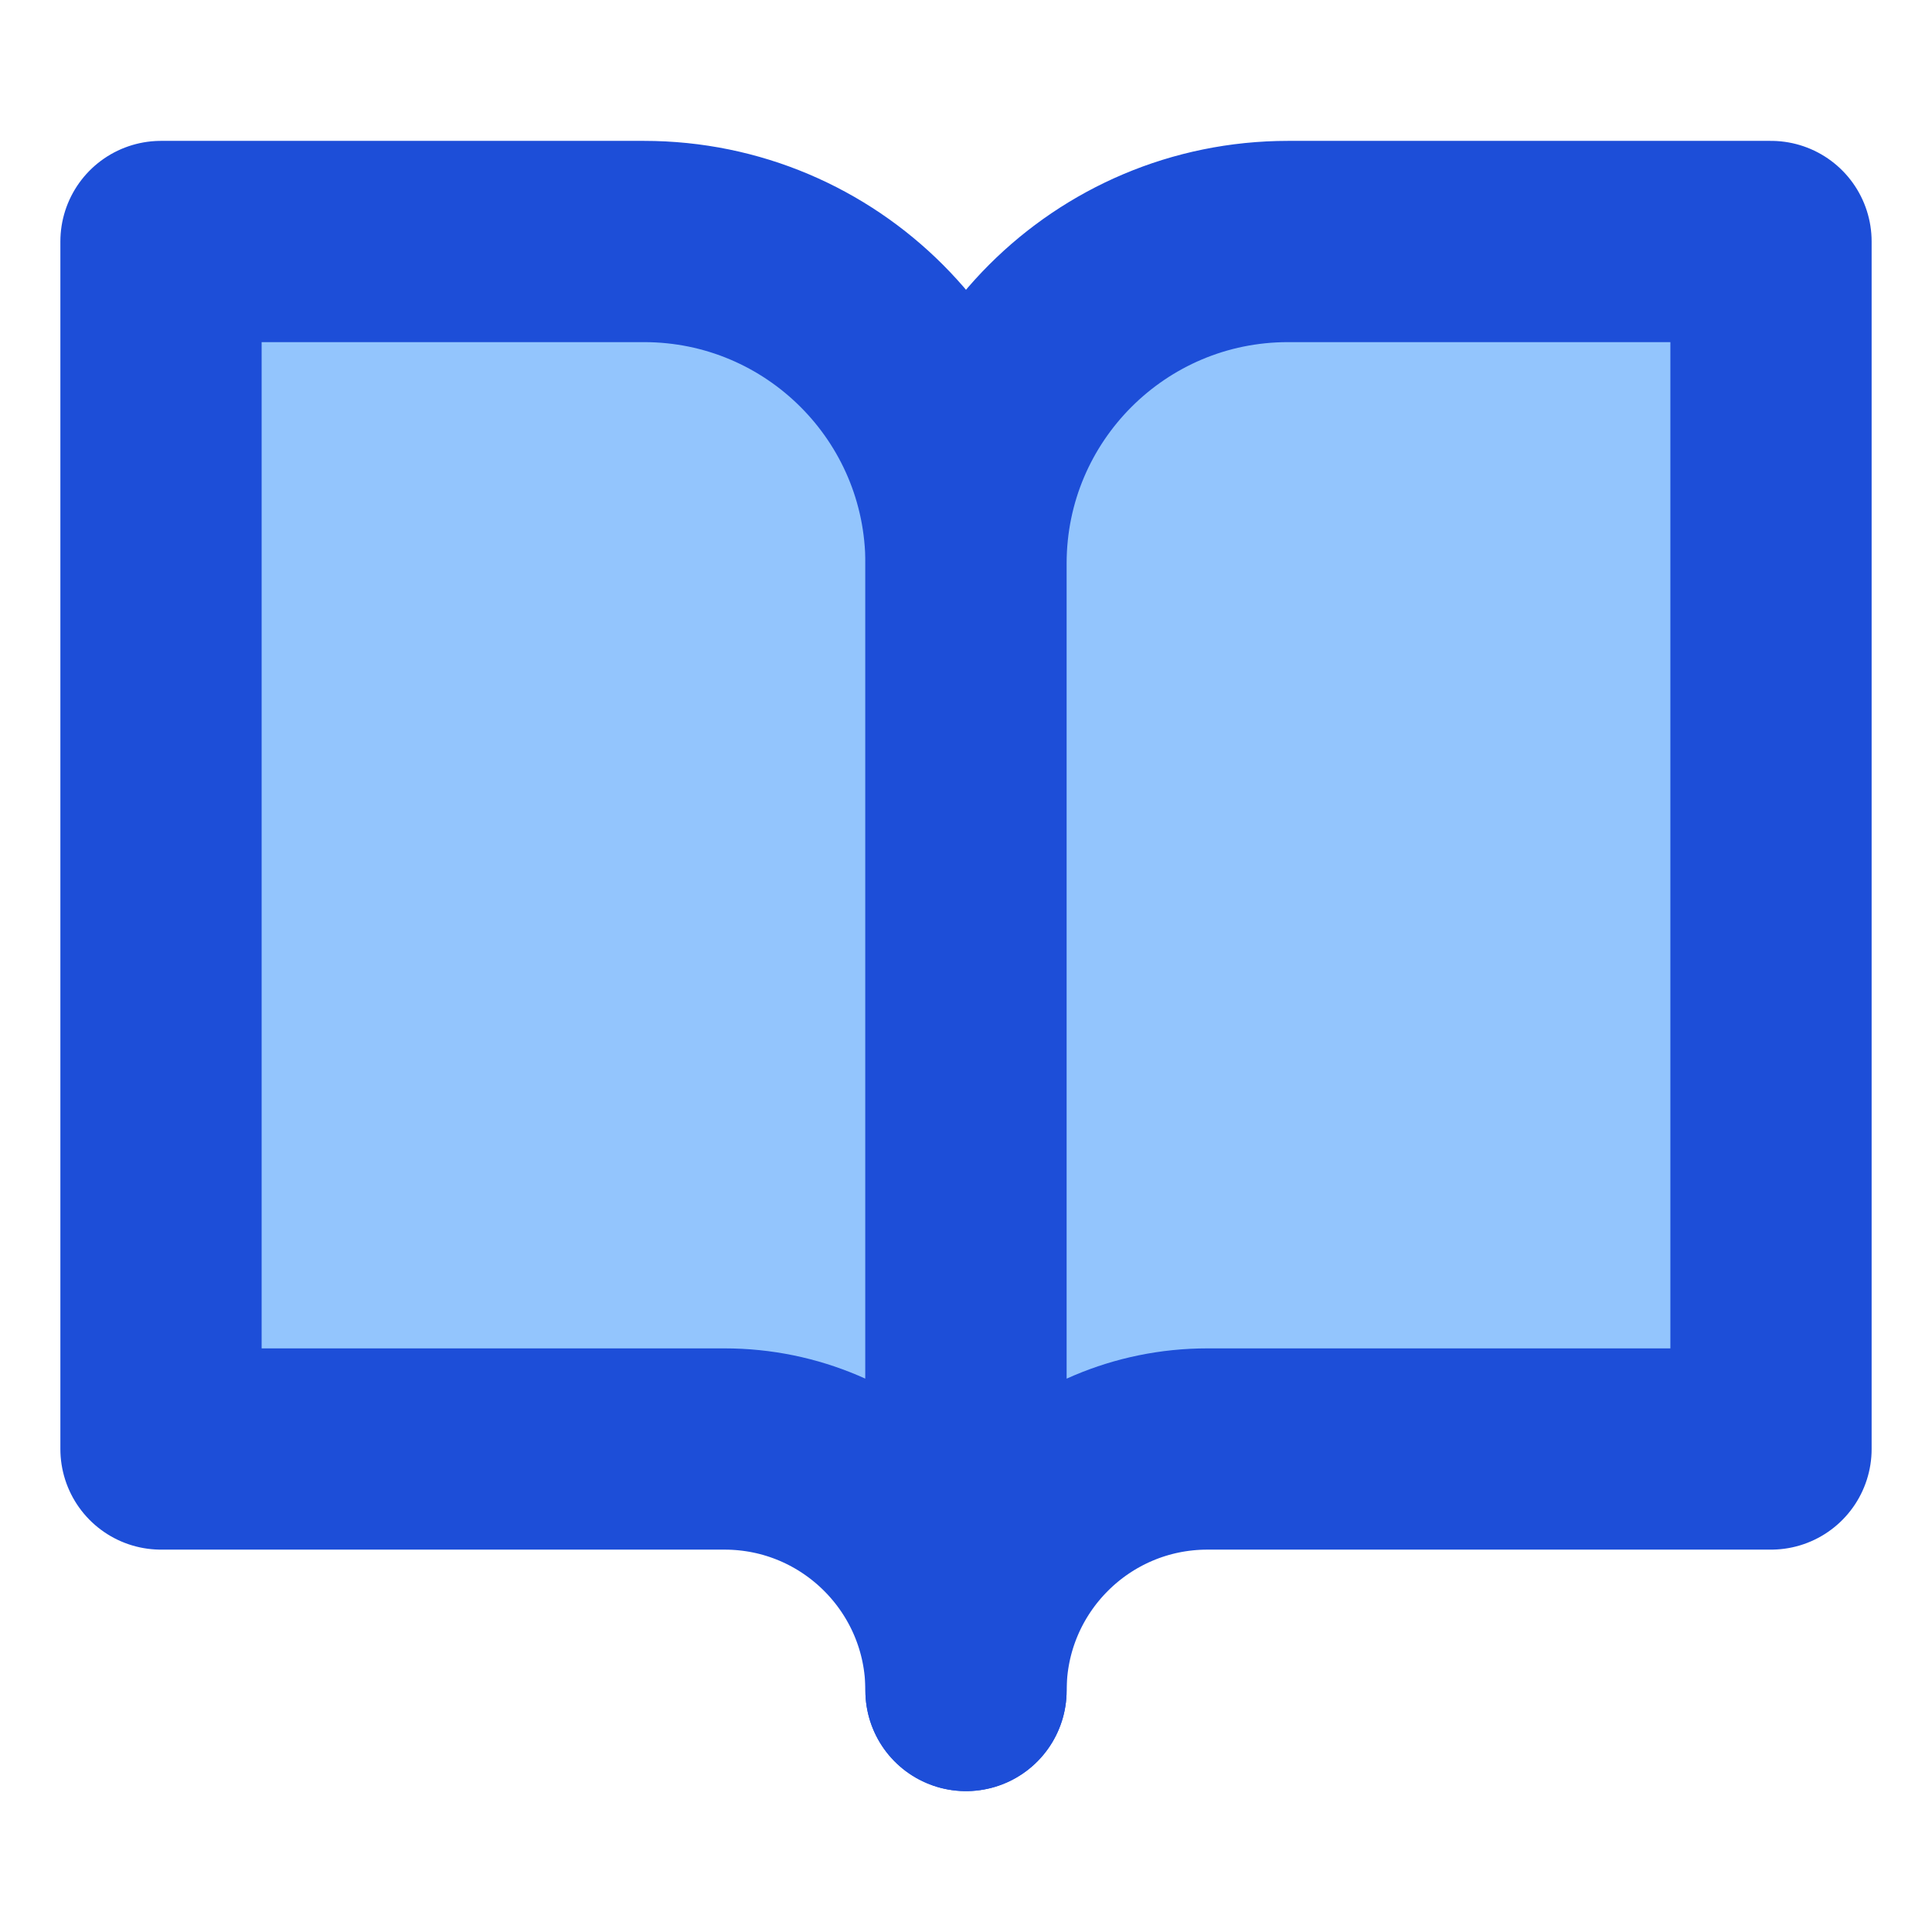
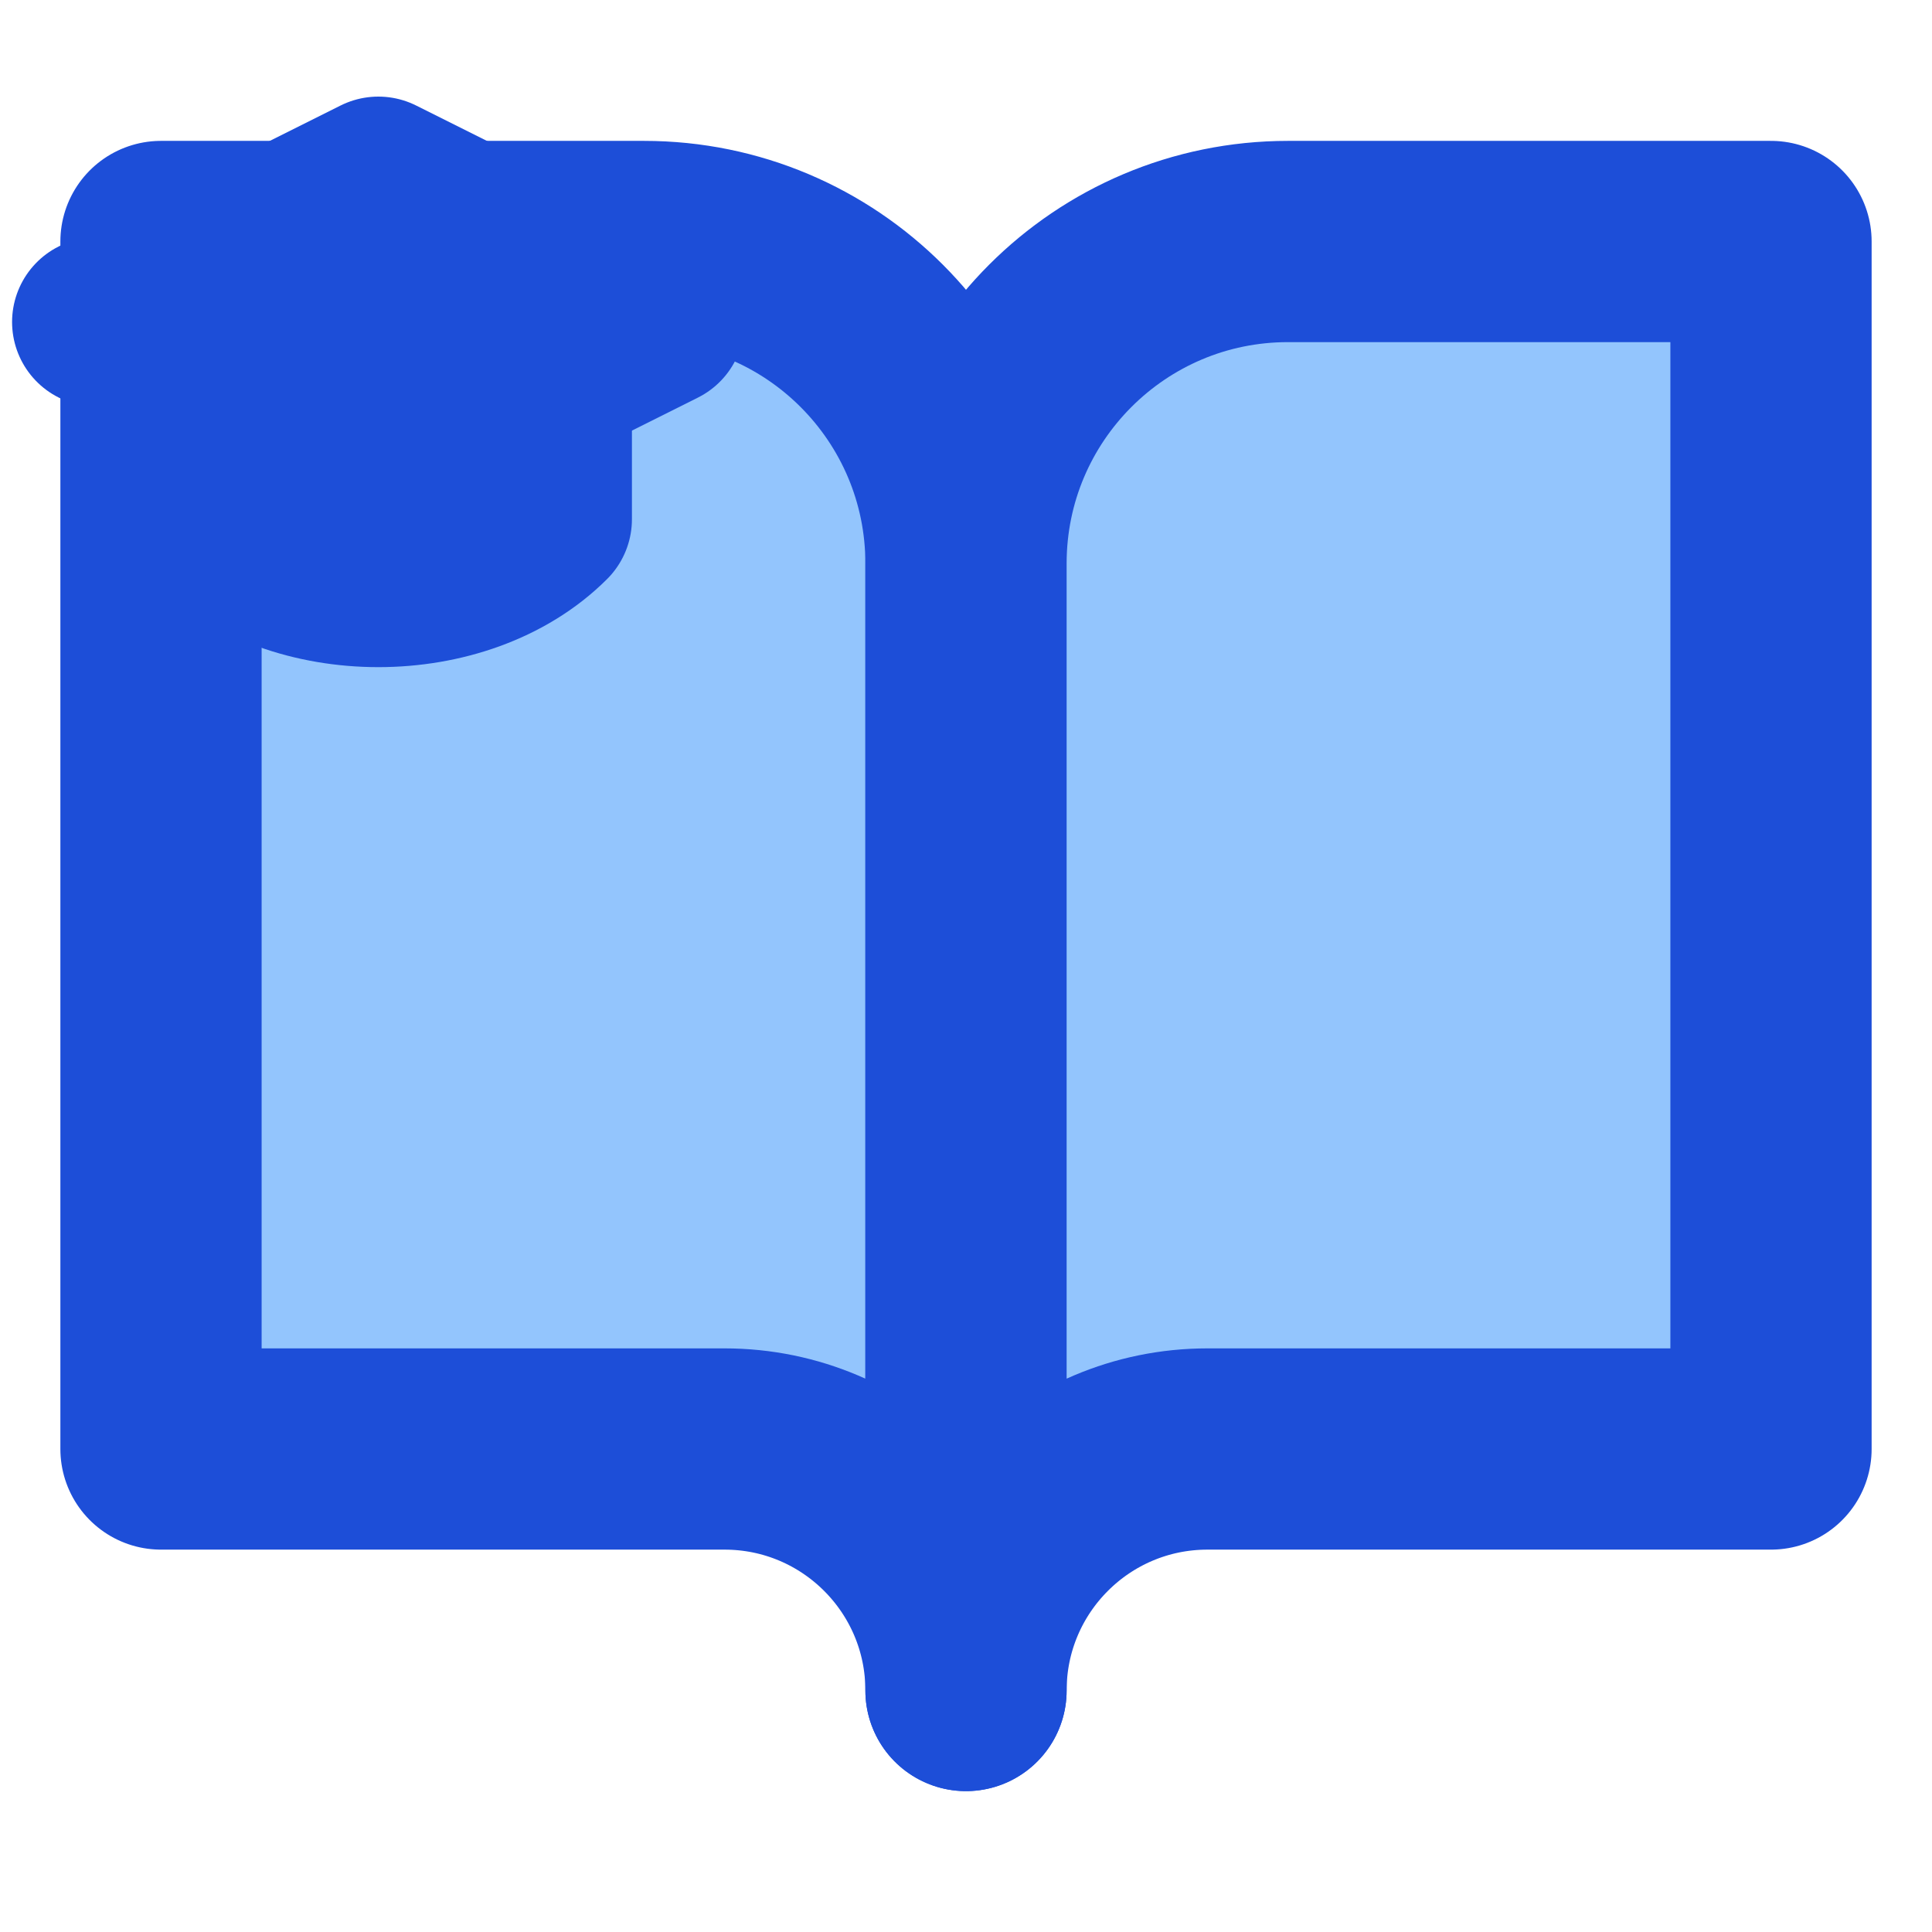
<svg xmlns="http://www.w3.org/2000/svg" viewBox="0 0 24 24" fill="none">
  <path d="M2 3h6a4 4 0 0 1 4 4v14a3 3 0 0 0-3-3H2V3z" stroke="#1d4ed8" stroke-width="2.5" stroke-linecap="round" stroke-linejoin="round" fill="#93c5fd" />
  <path d="M22 3h-6a4 4 0 0 0-4 4v14a3 3 0 0 1 3-3h7V3z" stroke="#1d4ed8" stroke-width="2.5" stroke-linecap="round" stroke-linejoin="round" fill="#93c5fd" />
+   <g transform="translate(0.5, 0.5) scale(0.35)">
+     <path d="M2 10l10-5 10 5-10 5z" fill="#1d4ed8" stroke="#1d4ed8" stroke-width="6" stroke-linecap="round" stroke-linejoin="round" />
+     <path d="M6 12v5c3 3 9 3 12 0v-5" fill="none" stroke="#1d4ed8" stroke-width="6" stroke-linecap="round" stroke-linejoin="round" />
+     <path d="M18 10V7" stroke="#1d4ed8" stroke-width="6" stroke-linecap="round" stroke-linejoin="round" />
+   </g>
</svg>
